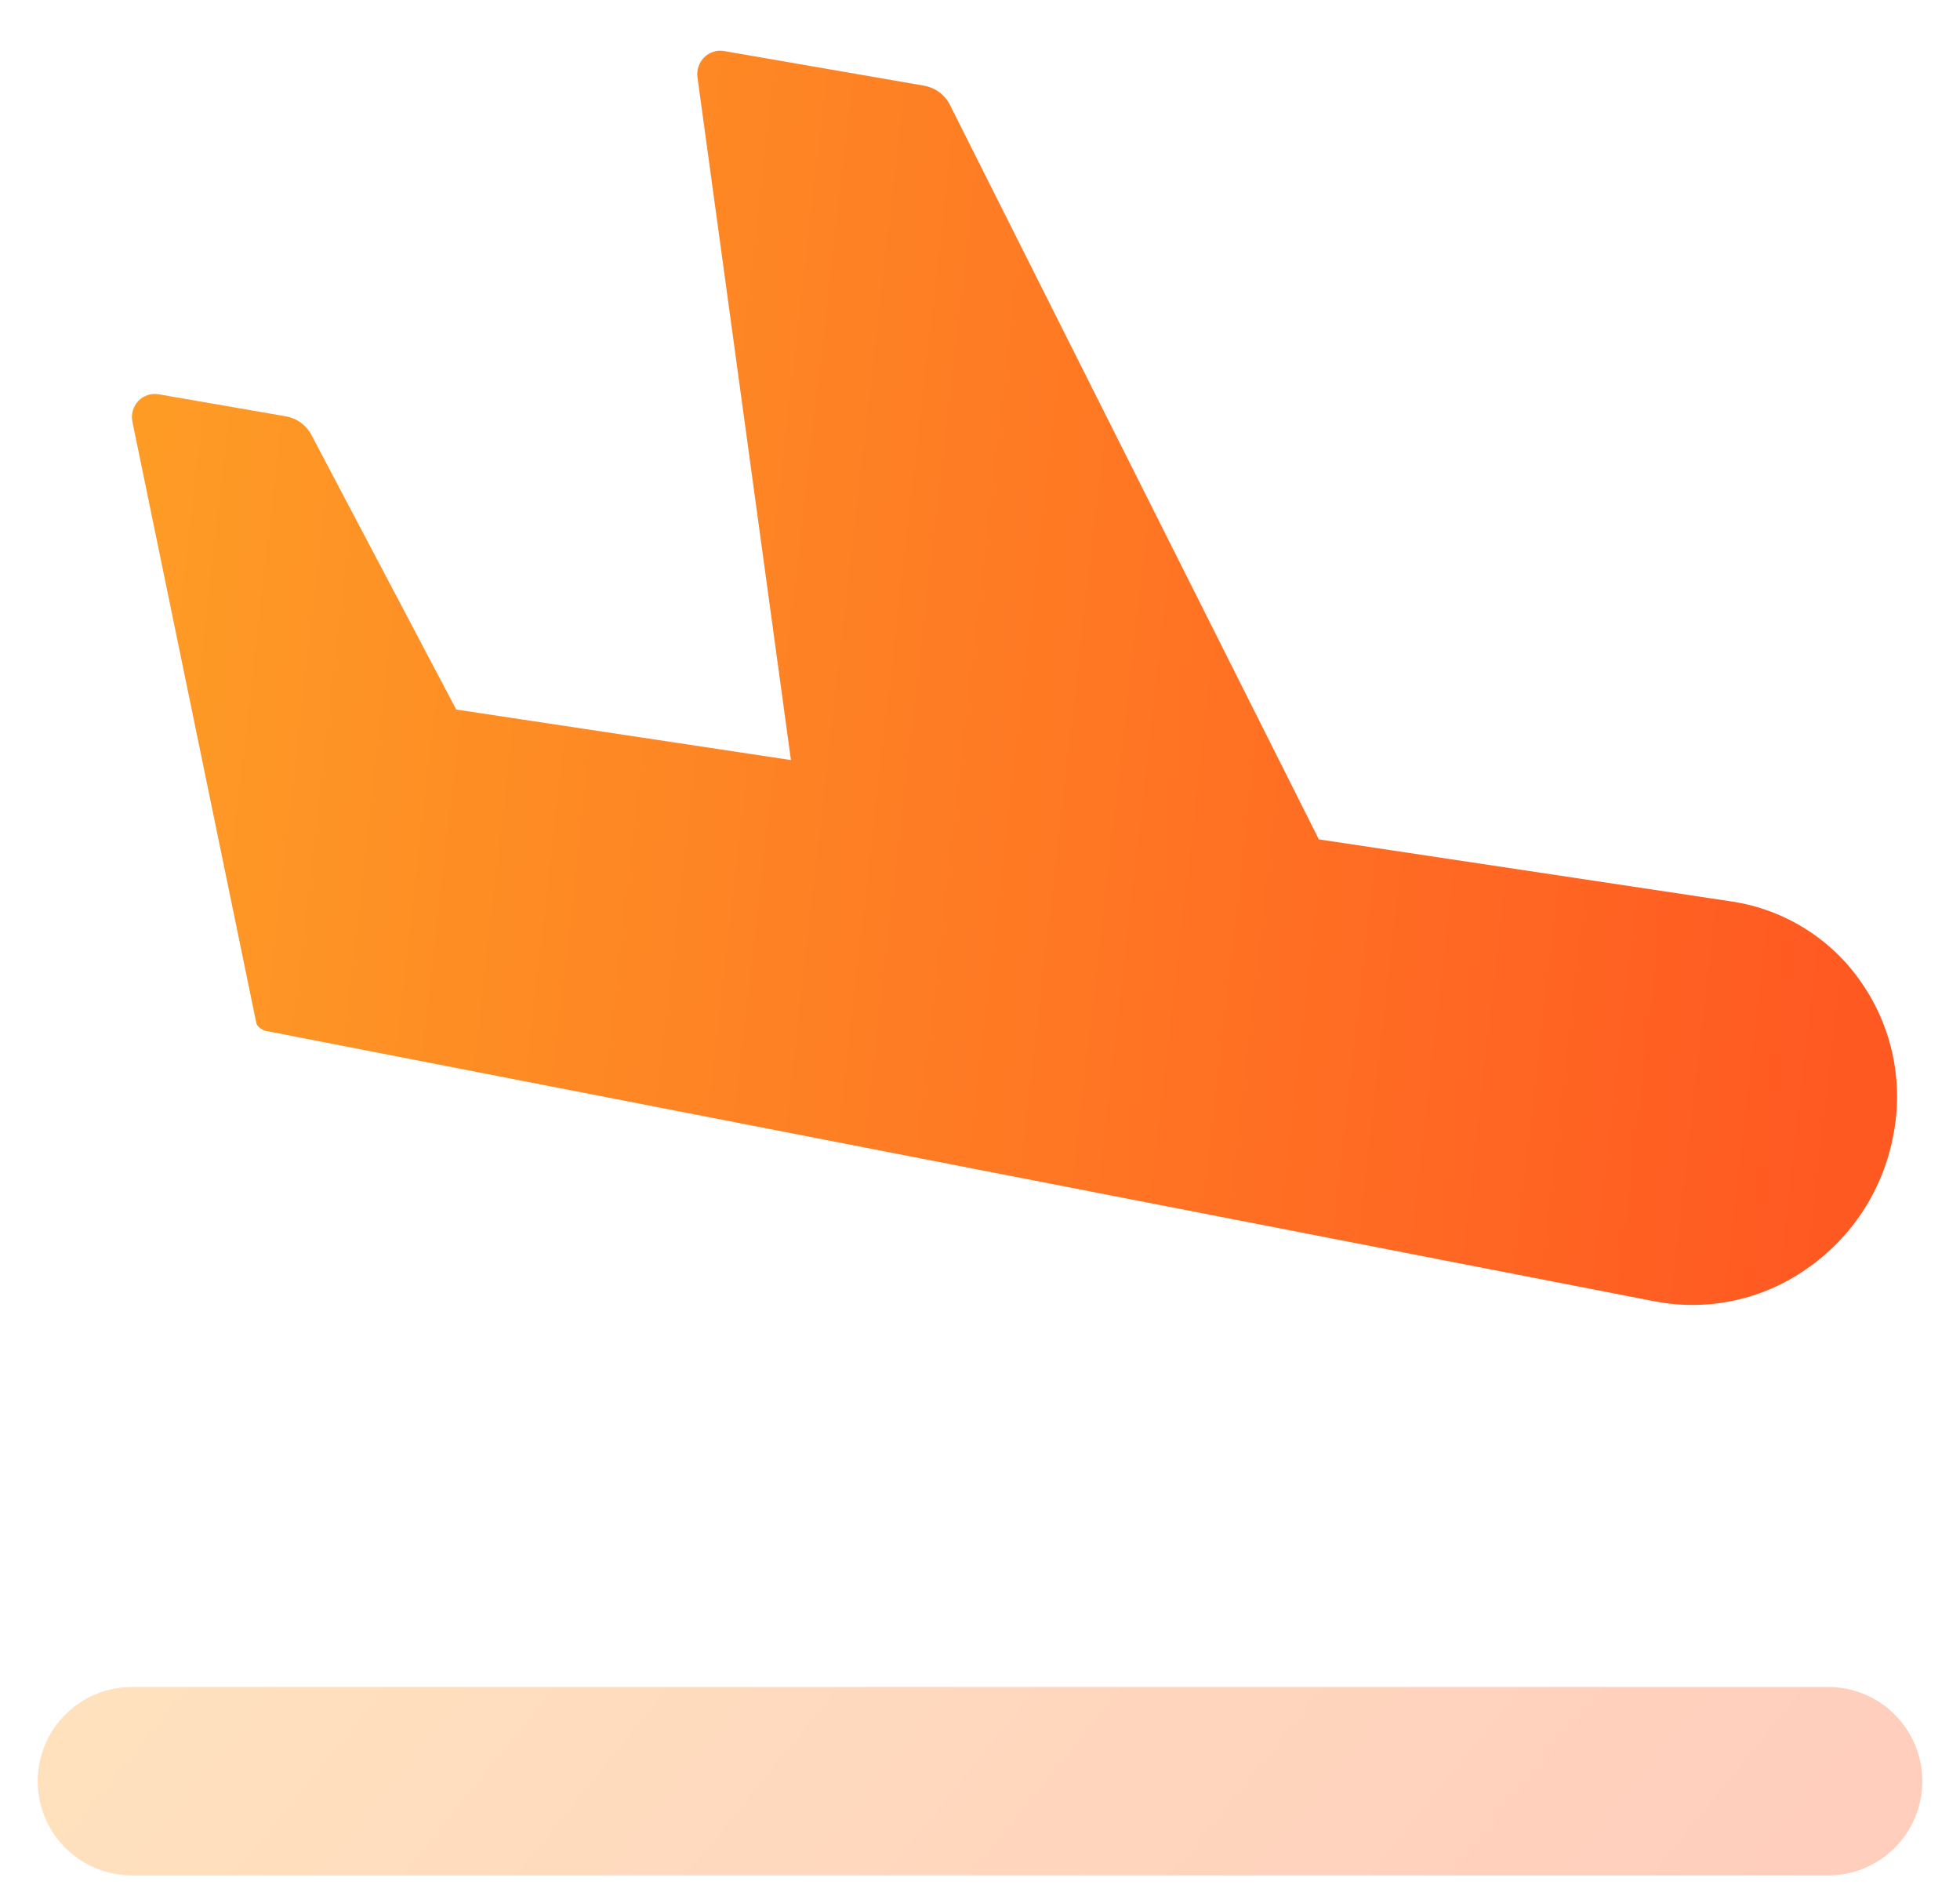
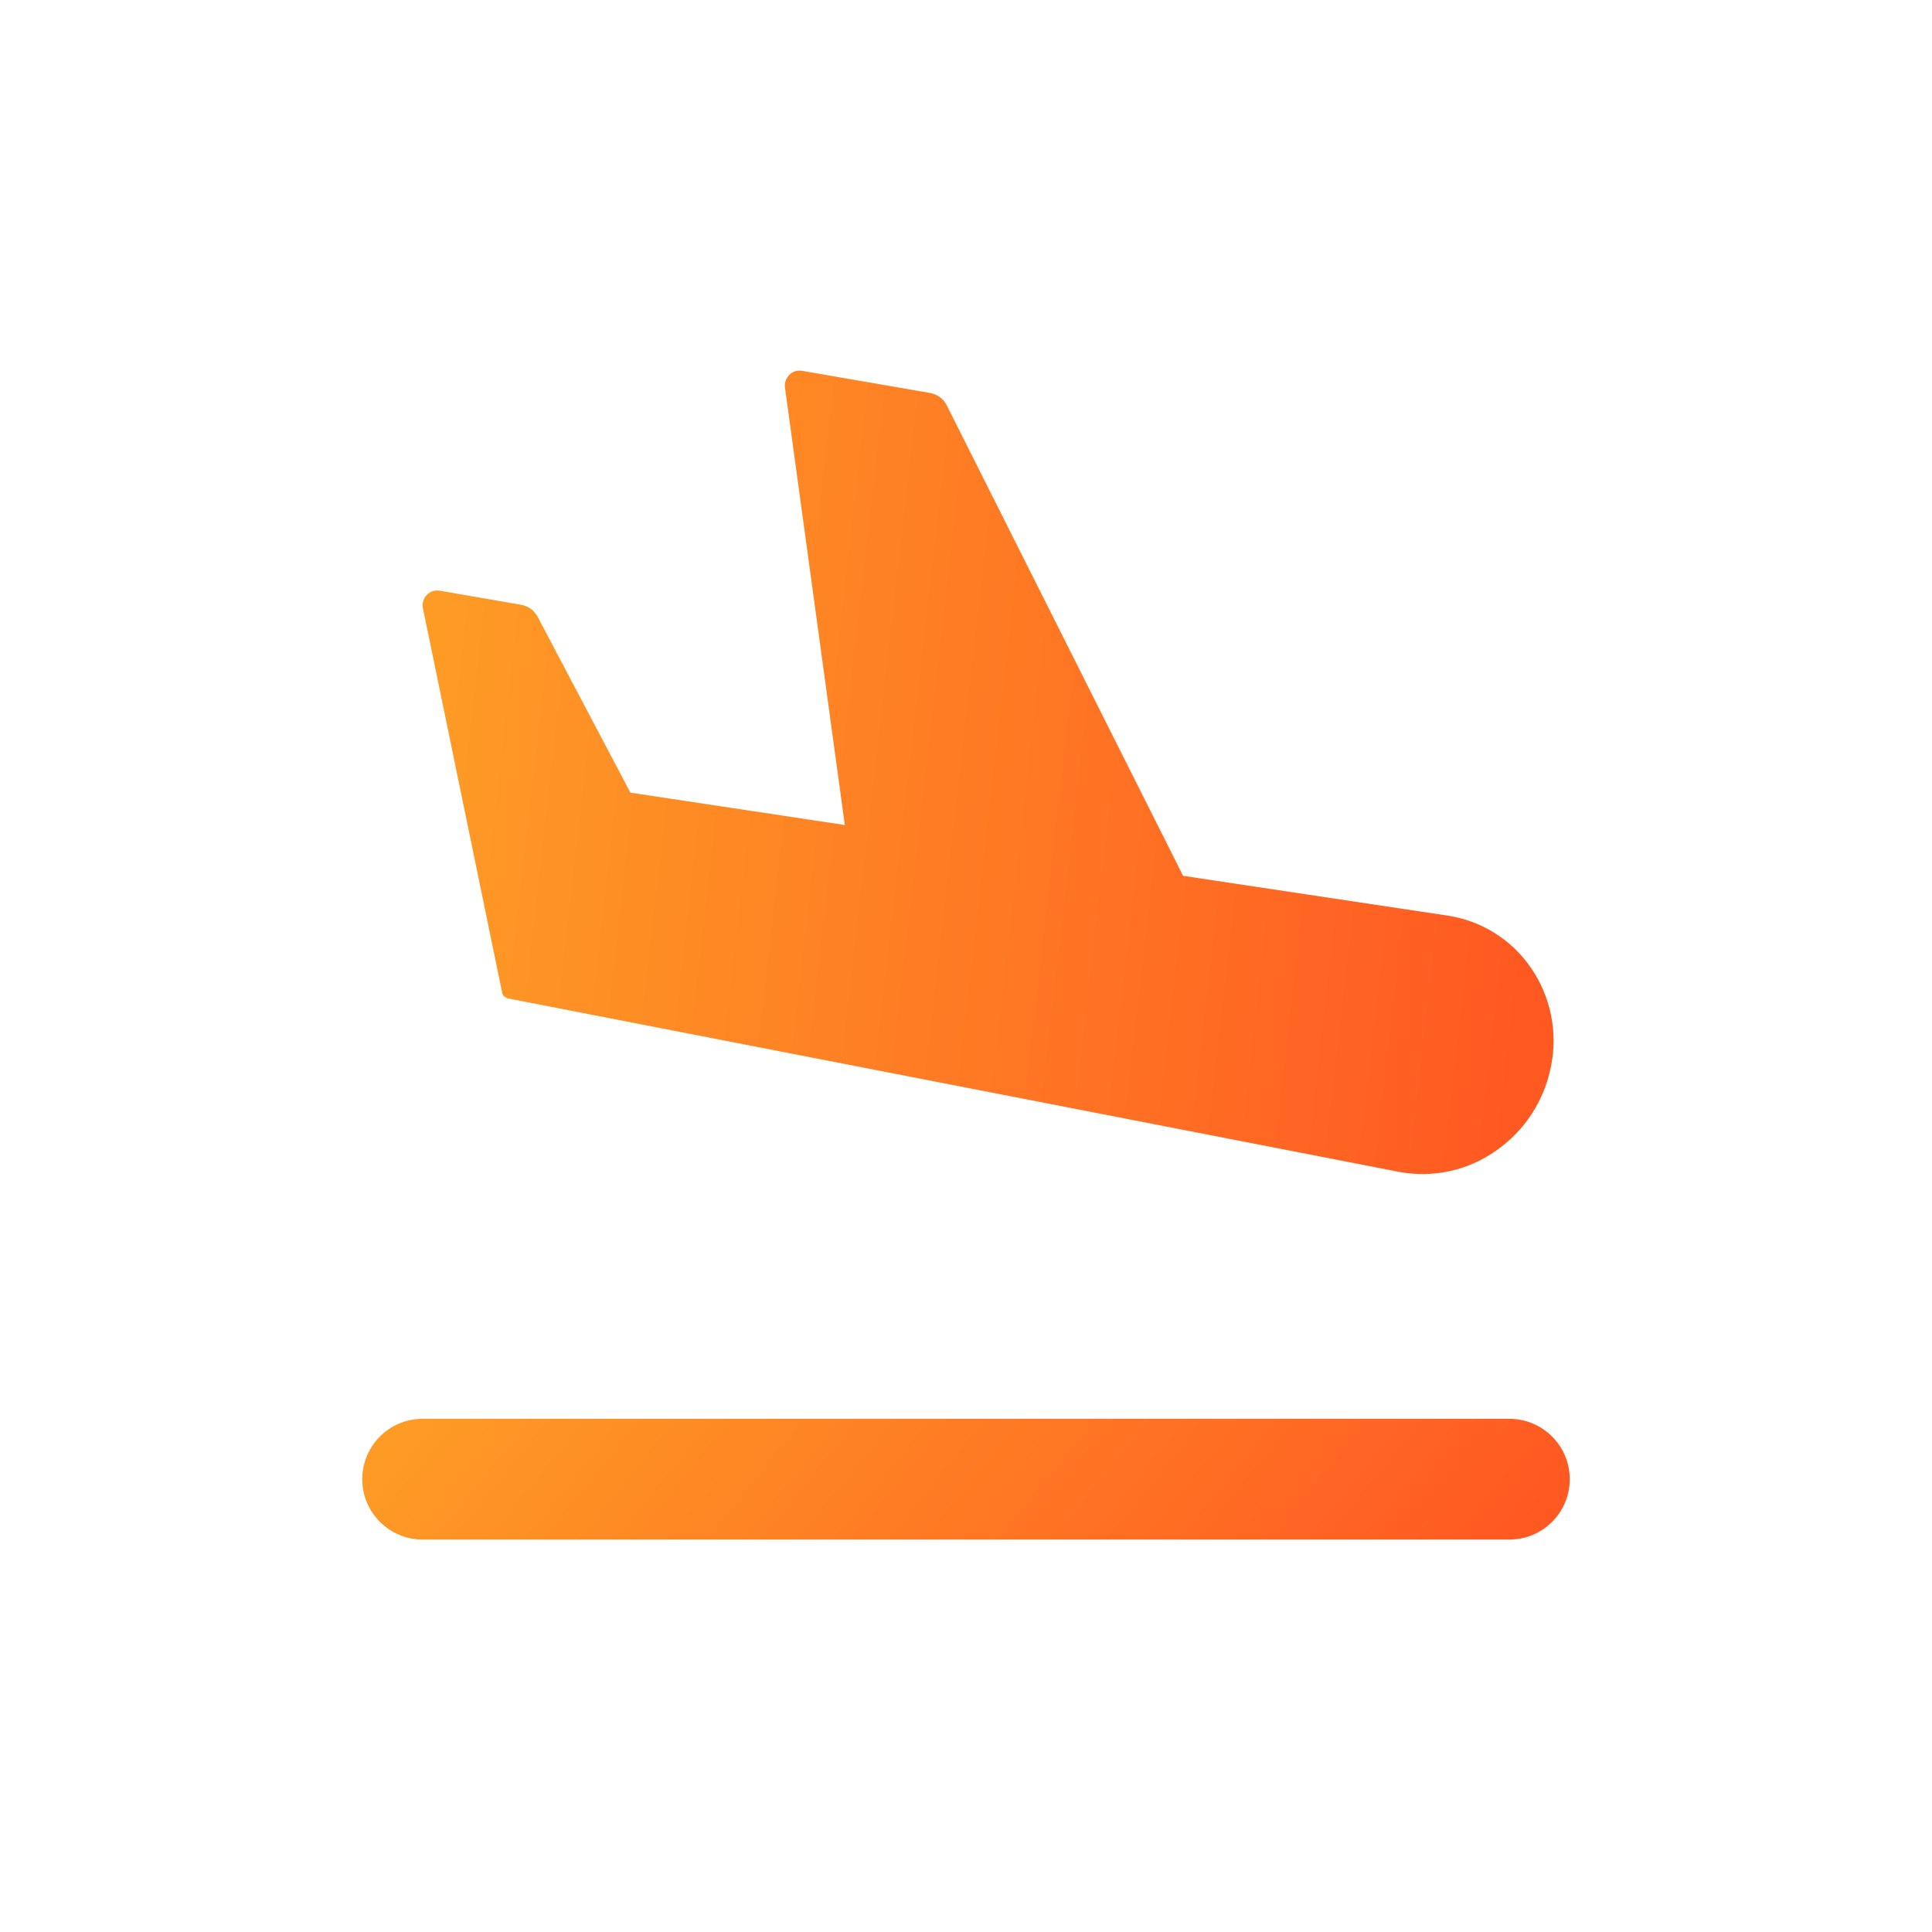
- <svg xmlns="http://www.w3.org/2000/svg" width="26" height="25" viewBox="0 0 26 25" fill="none">
+ <svg xmlns="http://www.w3.org/2000/svg" width="40" height="40" viewBox="0 0 40 40" fill="none">
+   <path d="M10.402 20.578L8.757 12.597C8.735 12.496 8.765 12.392 8.835 12.318C8.904 12.246 9.004 12.213 9.102 12.229L10.792 12.522C10.938 12.548 11.063 12.639 11.132 12.771L13.052 16.411L17.491 17.081L16.252 8.024C16.239 7.927 16.274 7.829 16.342 7.76C16.412 7.691 16.509 7.661 16.604 7.677L19.255 8.136C19.405 8.162 19.535 8.257 19.602 8.393L24.495 18.133L29.967 18.956C30.669 19.061 31.297 19.452 31.697 20.039C32.105 20.631 32.255 21.363 32.113 22.068C31.977 22.783 31.566 23.415 30.967 23.828C30.382 24.241 29.652 24.396 28.948 24.259L10.499 20.668L10.465 20.645C10.436 20.632 10.415 20.607 10.402 20.578Z" fill="url(#paint0_linear_1432_2965)" />
+   <rect x="7.5" y="29.375" width="25" height="2.5" rx="1.25" fill="url(#paint1_linear_1432_2965)" />
  <defs>
-     <linearGradient id="paint0_linear_67_2257" x1="1.75" y1="8.99" x2="24.863" y2="11.63" gradientUnits="userSpaceOnUse">
+     <linearGradient id="paint0_linear_1432_2965" x1="8.75" y1="15.99" x2="31.863" y2="18.63" gradientUnits="userSpaceOnUse">
      <stop stop-color="#FE9B25" />
      <stop offset="0.995" stop-color="#FF5922" />
    </linearGradient>
-     <linearGradient id="paint1_linear_67_2257" x1="0.5" y1="23.625" x2="15.575" y2="35.857" gradientUnits="userSpaceOnUse">
+     <linearGradient id="paint1_linear_1432_2965" x1="7.5" y1="30.625" x2="22.576" y2="42.857" gradientUnits="userSpaceOnUse">
      <stop stop-color="#FE9B25" />
      <stop offset="0.995" stop-color="#FF5922" />
    </linearGradient>
  </defs>
-   <path d="M3.402 13.578L1.757 5.597C1.735 5.496 1.765 5.393 1.835 5.318C1.904 5.246 2.004 5.213 2.102 5.229L3.792 5.522C3.938 5.548 4.064 5.639 4.132 5.771L6.052 9.411L10.492 10.081L9.252 1.024C9.239 0.927 9.274 0.829 9.342 0.76C9.412 0.691 9.509 0.661 9.604 0.677L12.255 1.136C12.405 1.162 12.535 1.257 12.602 1.393L17.495 11.133L22.967 11.956C23.669 12.061 24.297 12.452 24.697 13.039C25.105 13.631 25.255 14.363 25.113 15.069C24.977 15.783 24.566 16.415 23.967 16.828C23.382 17.241 22.652 17.396 21.948 17.26L3.499 13.668L3.465 13.645C3.436 13.632 3.415 13.607 3.402 13.578Z" fill="url(#paint0_linear_67_2257)" />
-   <rect opacity="0.3" x="0.5" y="22.375" width="25" height="2.5" rx="1.25" fill="url(#paint1_linear_67_2257)" />
</svg>
